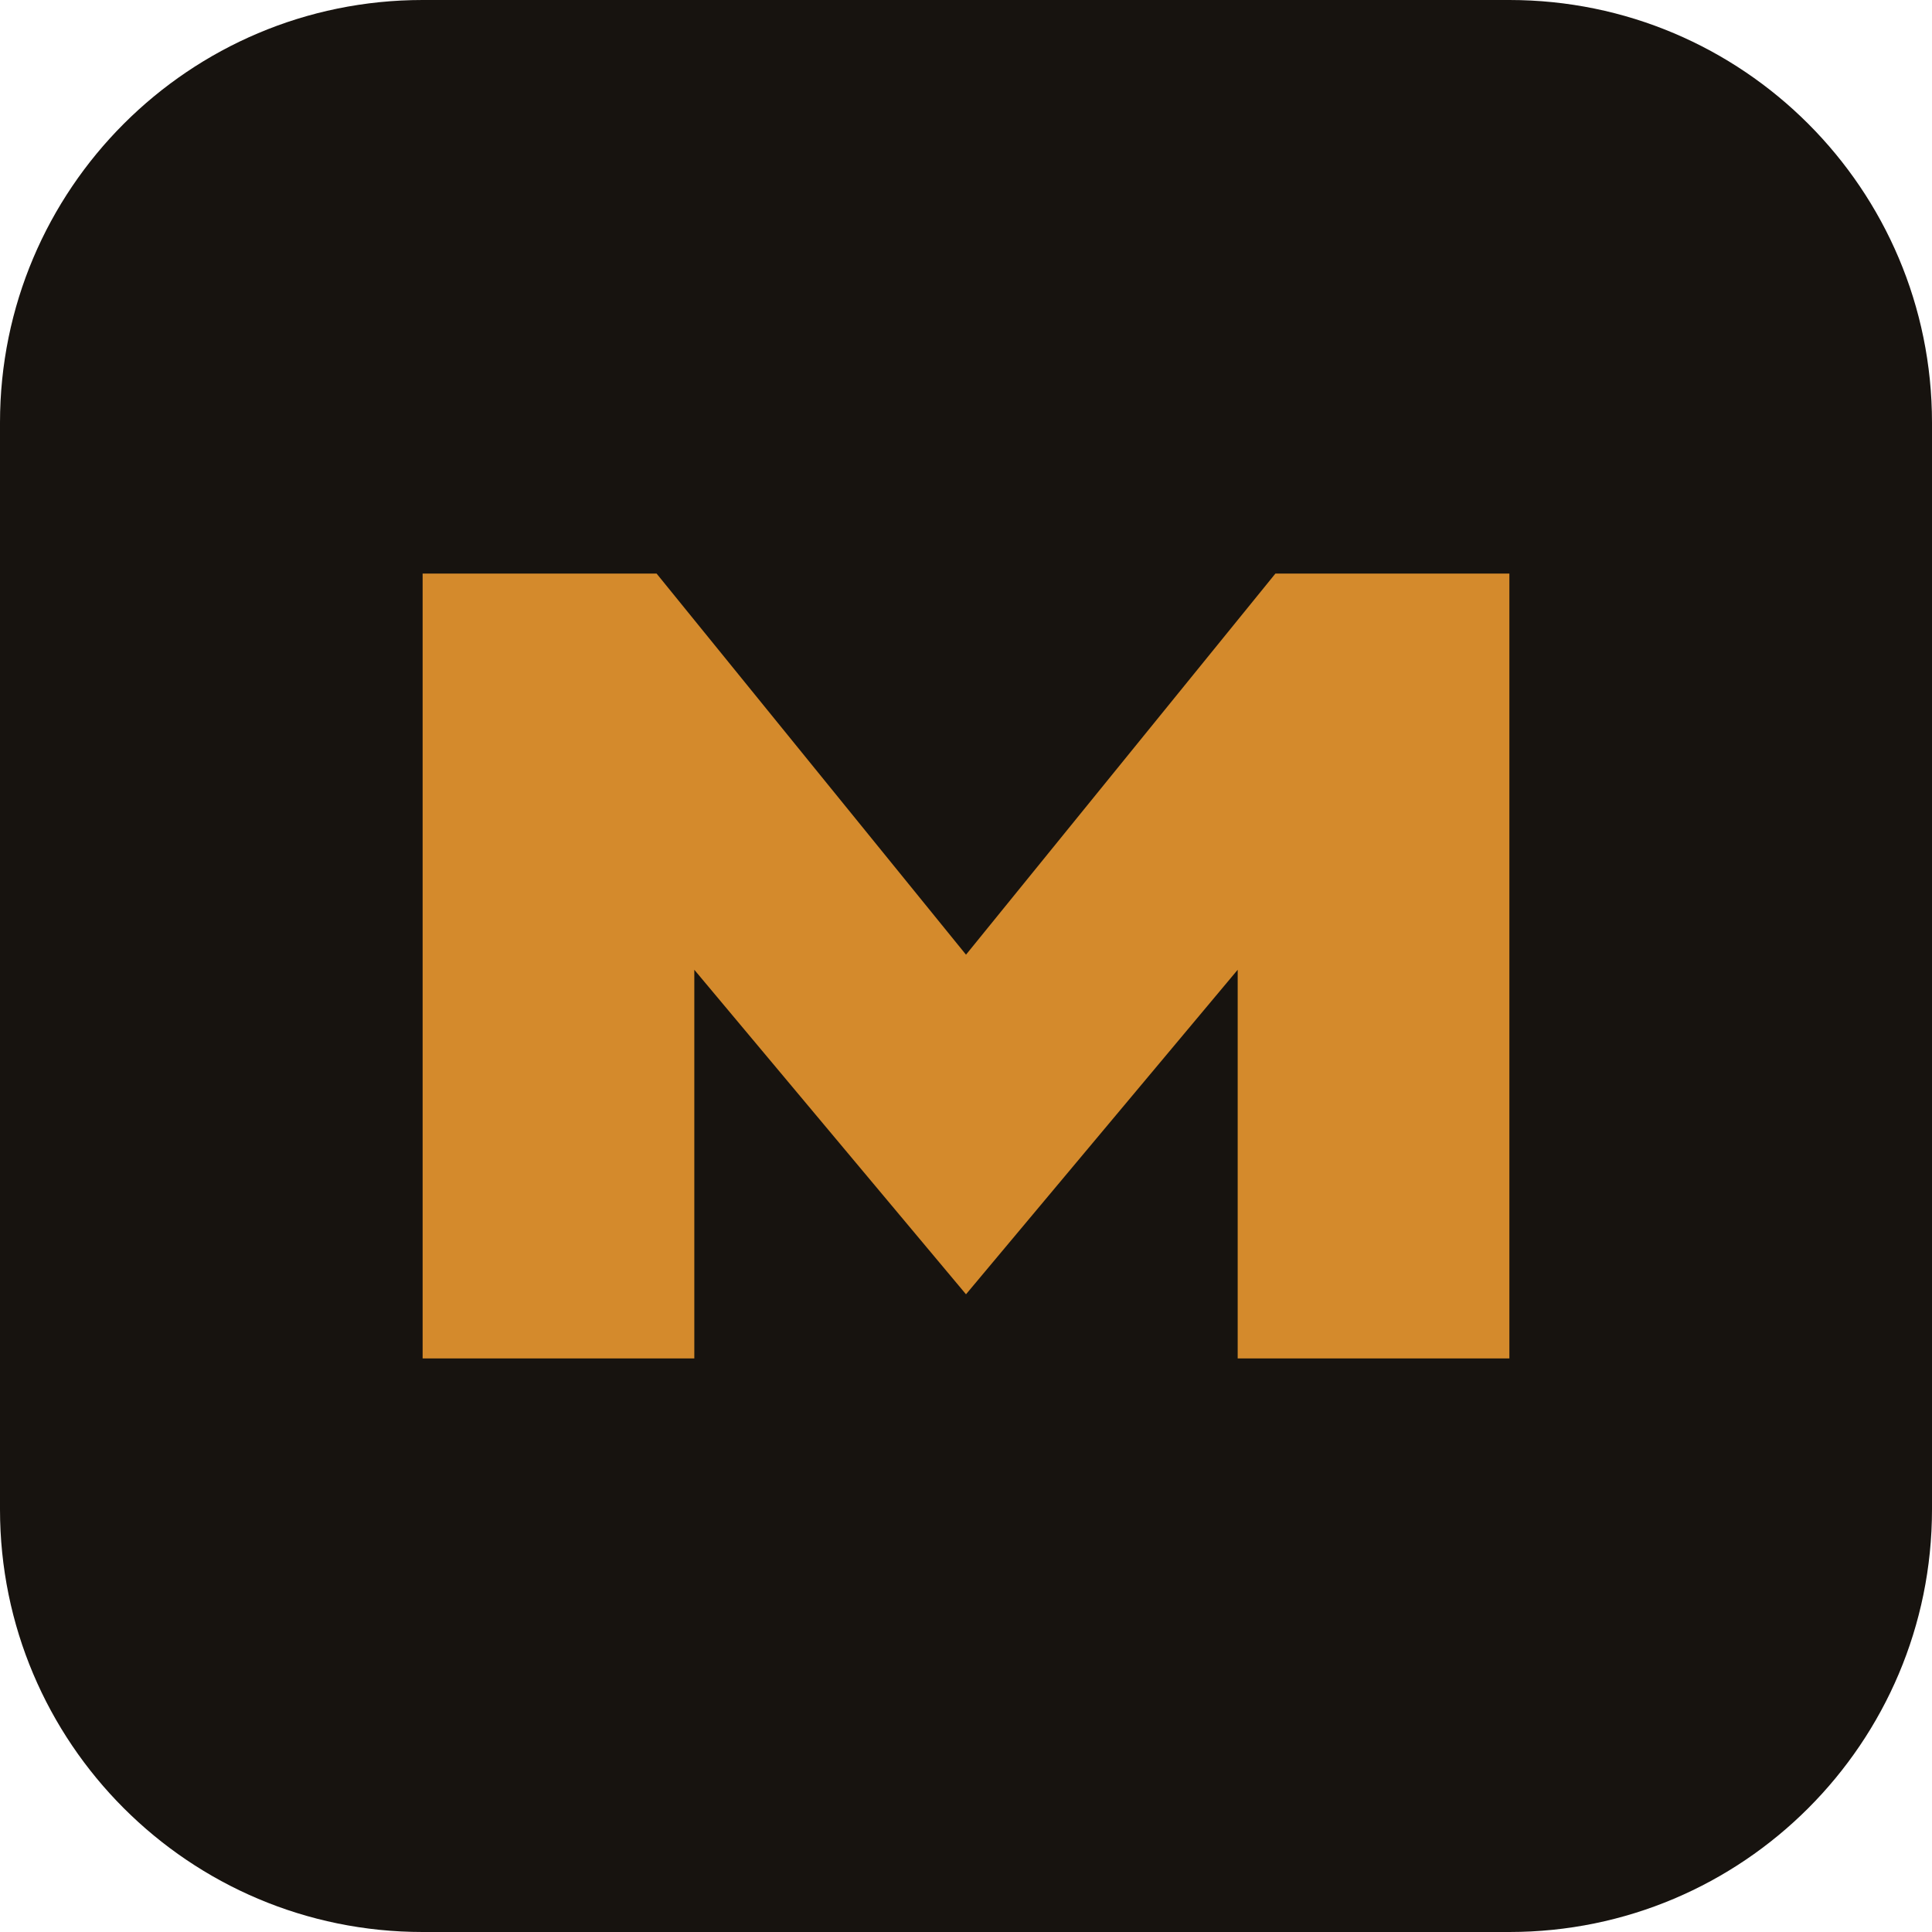
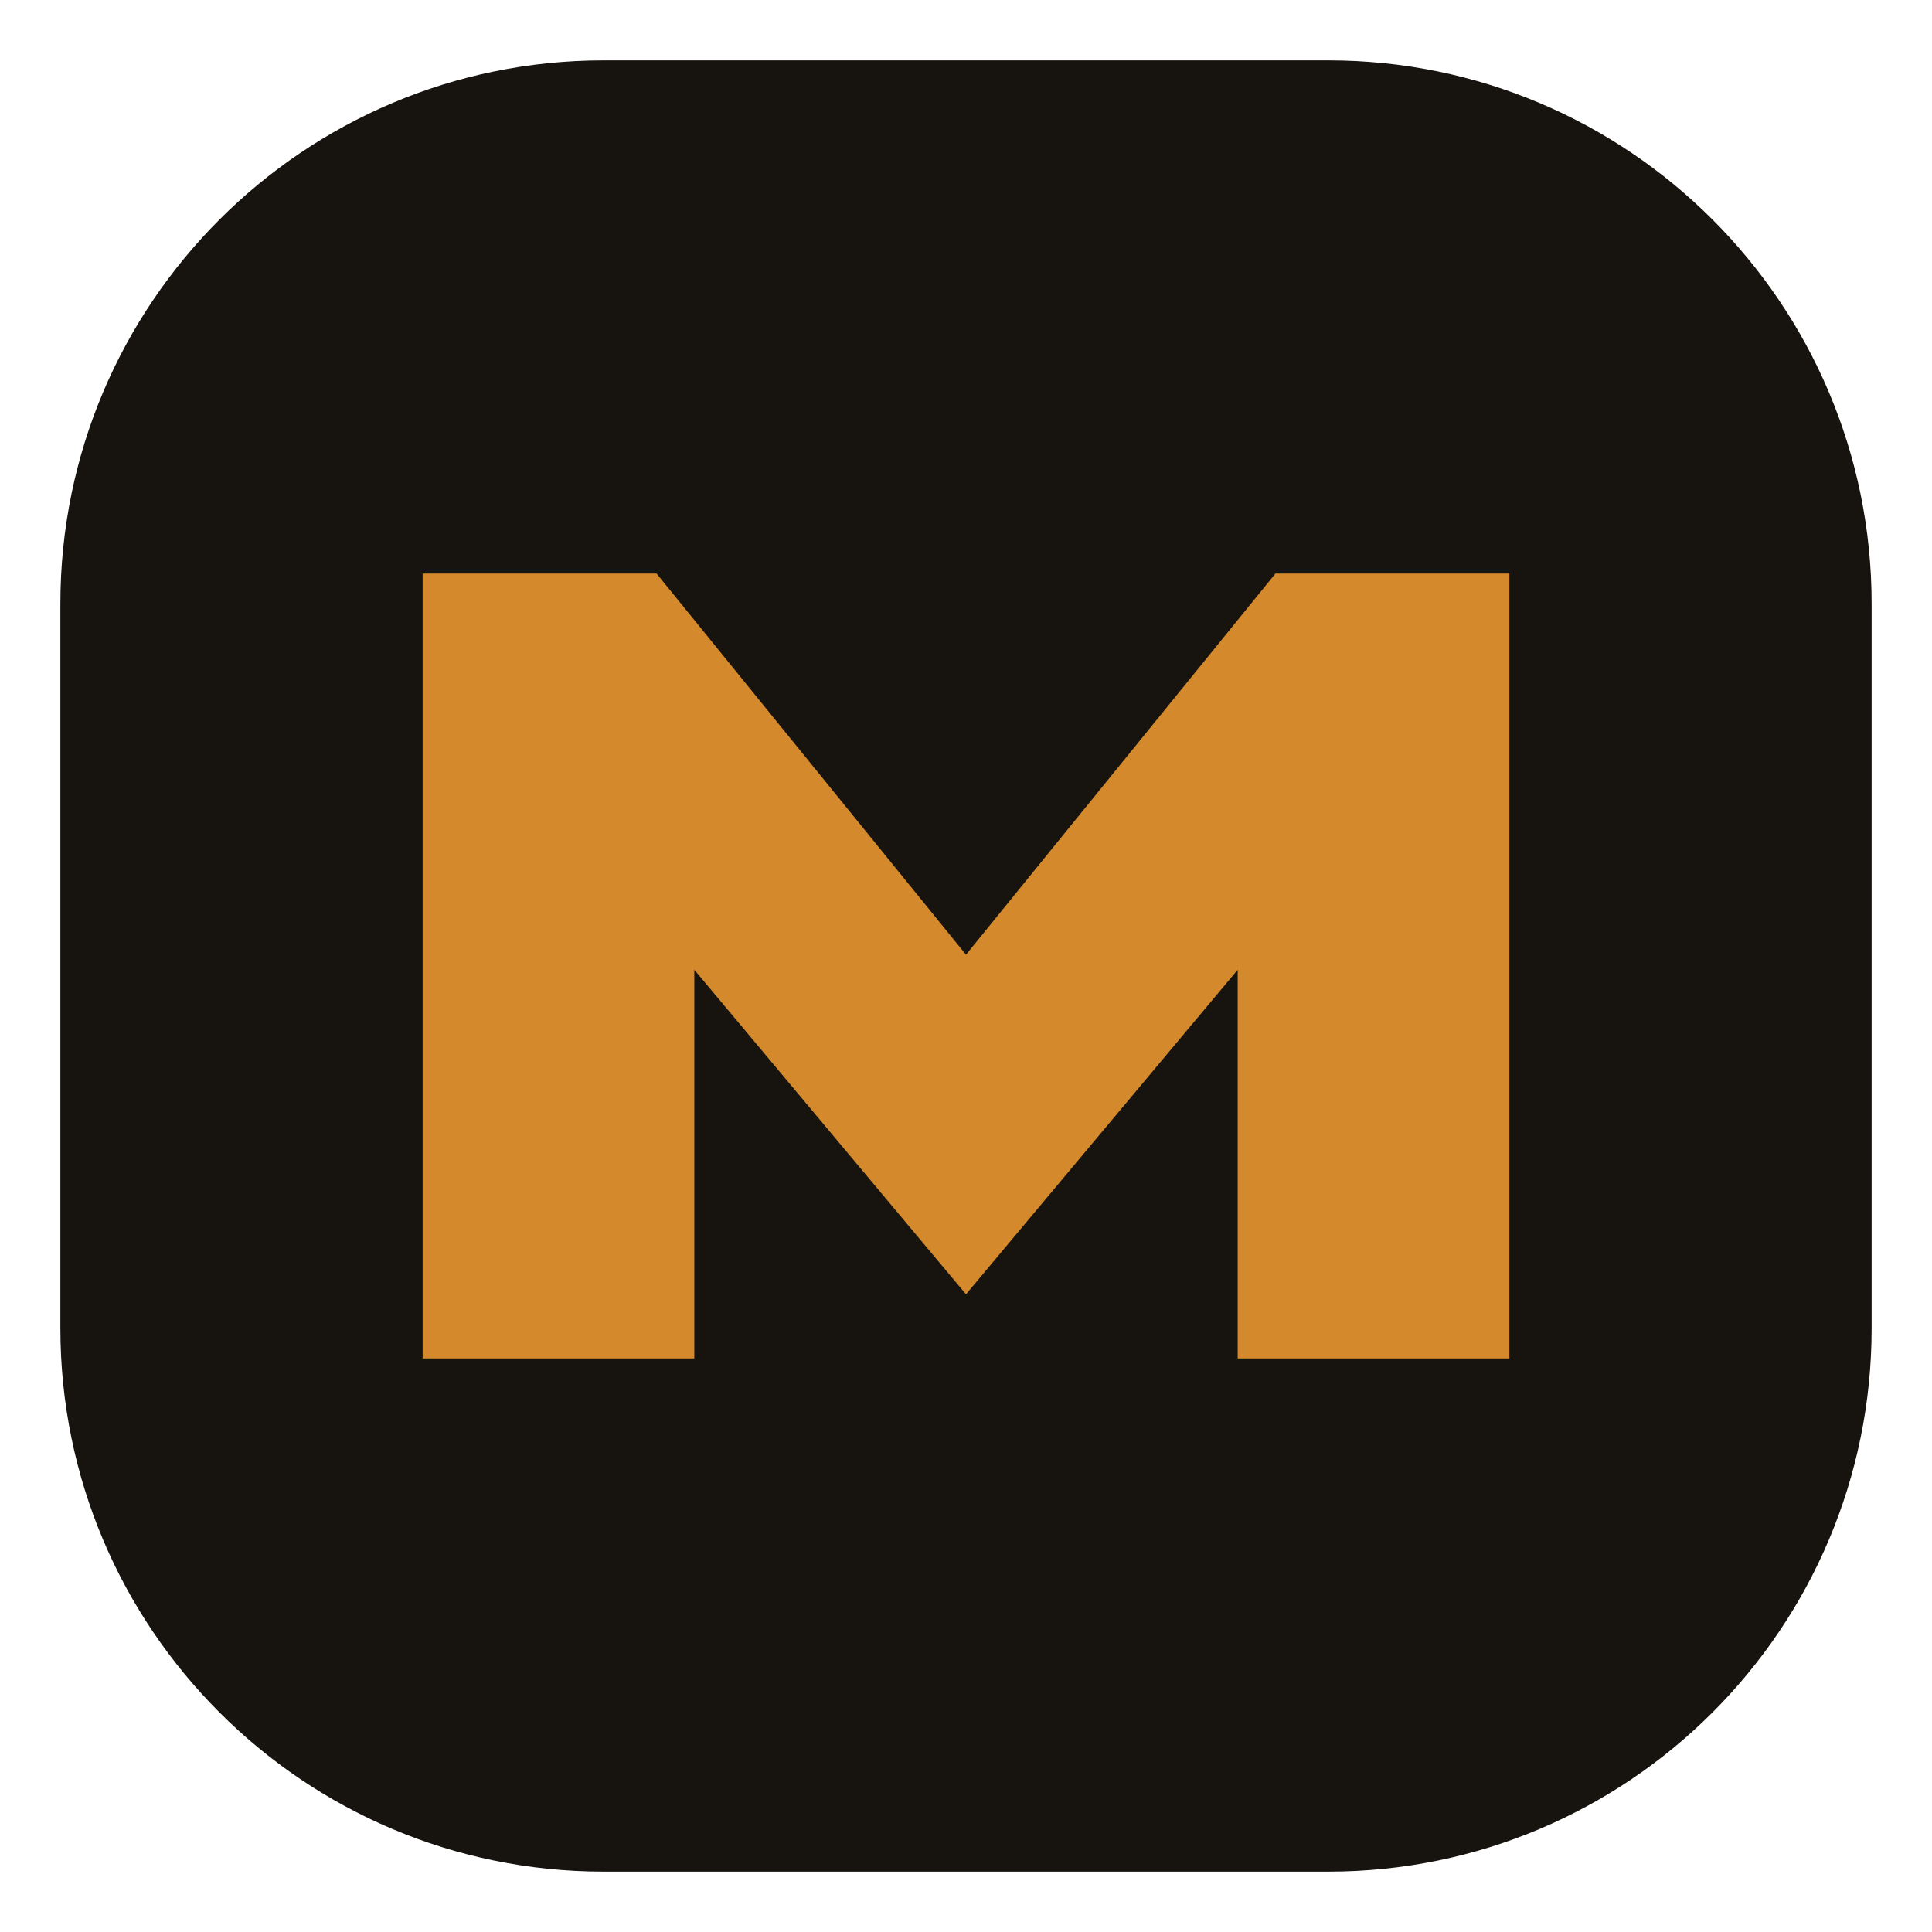
<svg xmlns="http://www.w3.org/2000/svg" viewBox="0 0 512 512">
-   <rect width="512" height="512" rx="112" fill="#17130f" />
+   <rect x="16" y="16" width="480" height="480" rx="144" fill="#17130f" />
  <path d="M112 360V152h62l82 101 82-101h62v208h-72V257l-72 86-72-86v103z" fill="#d48a2c" />
</svg>
